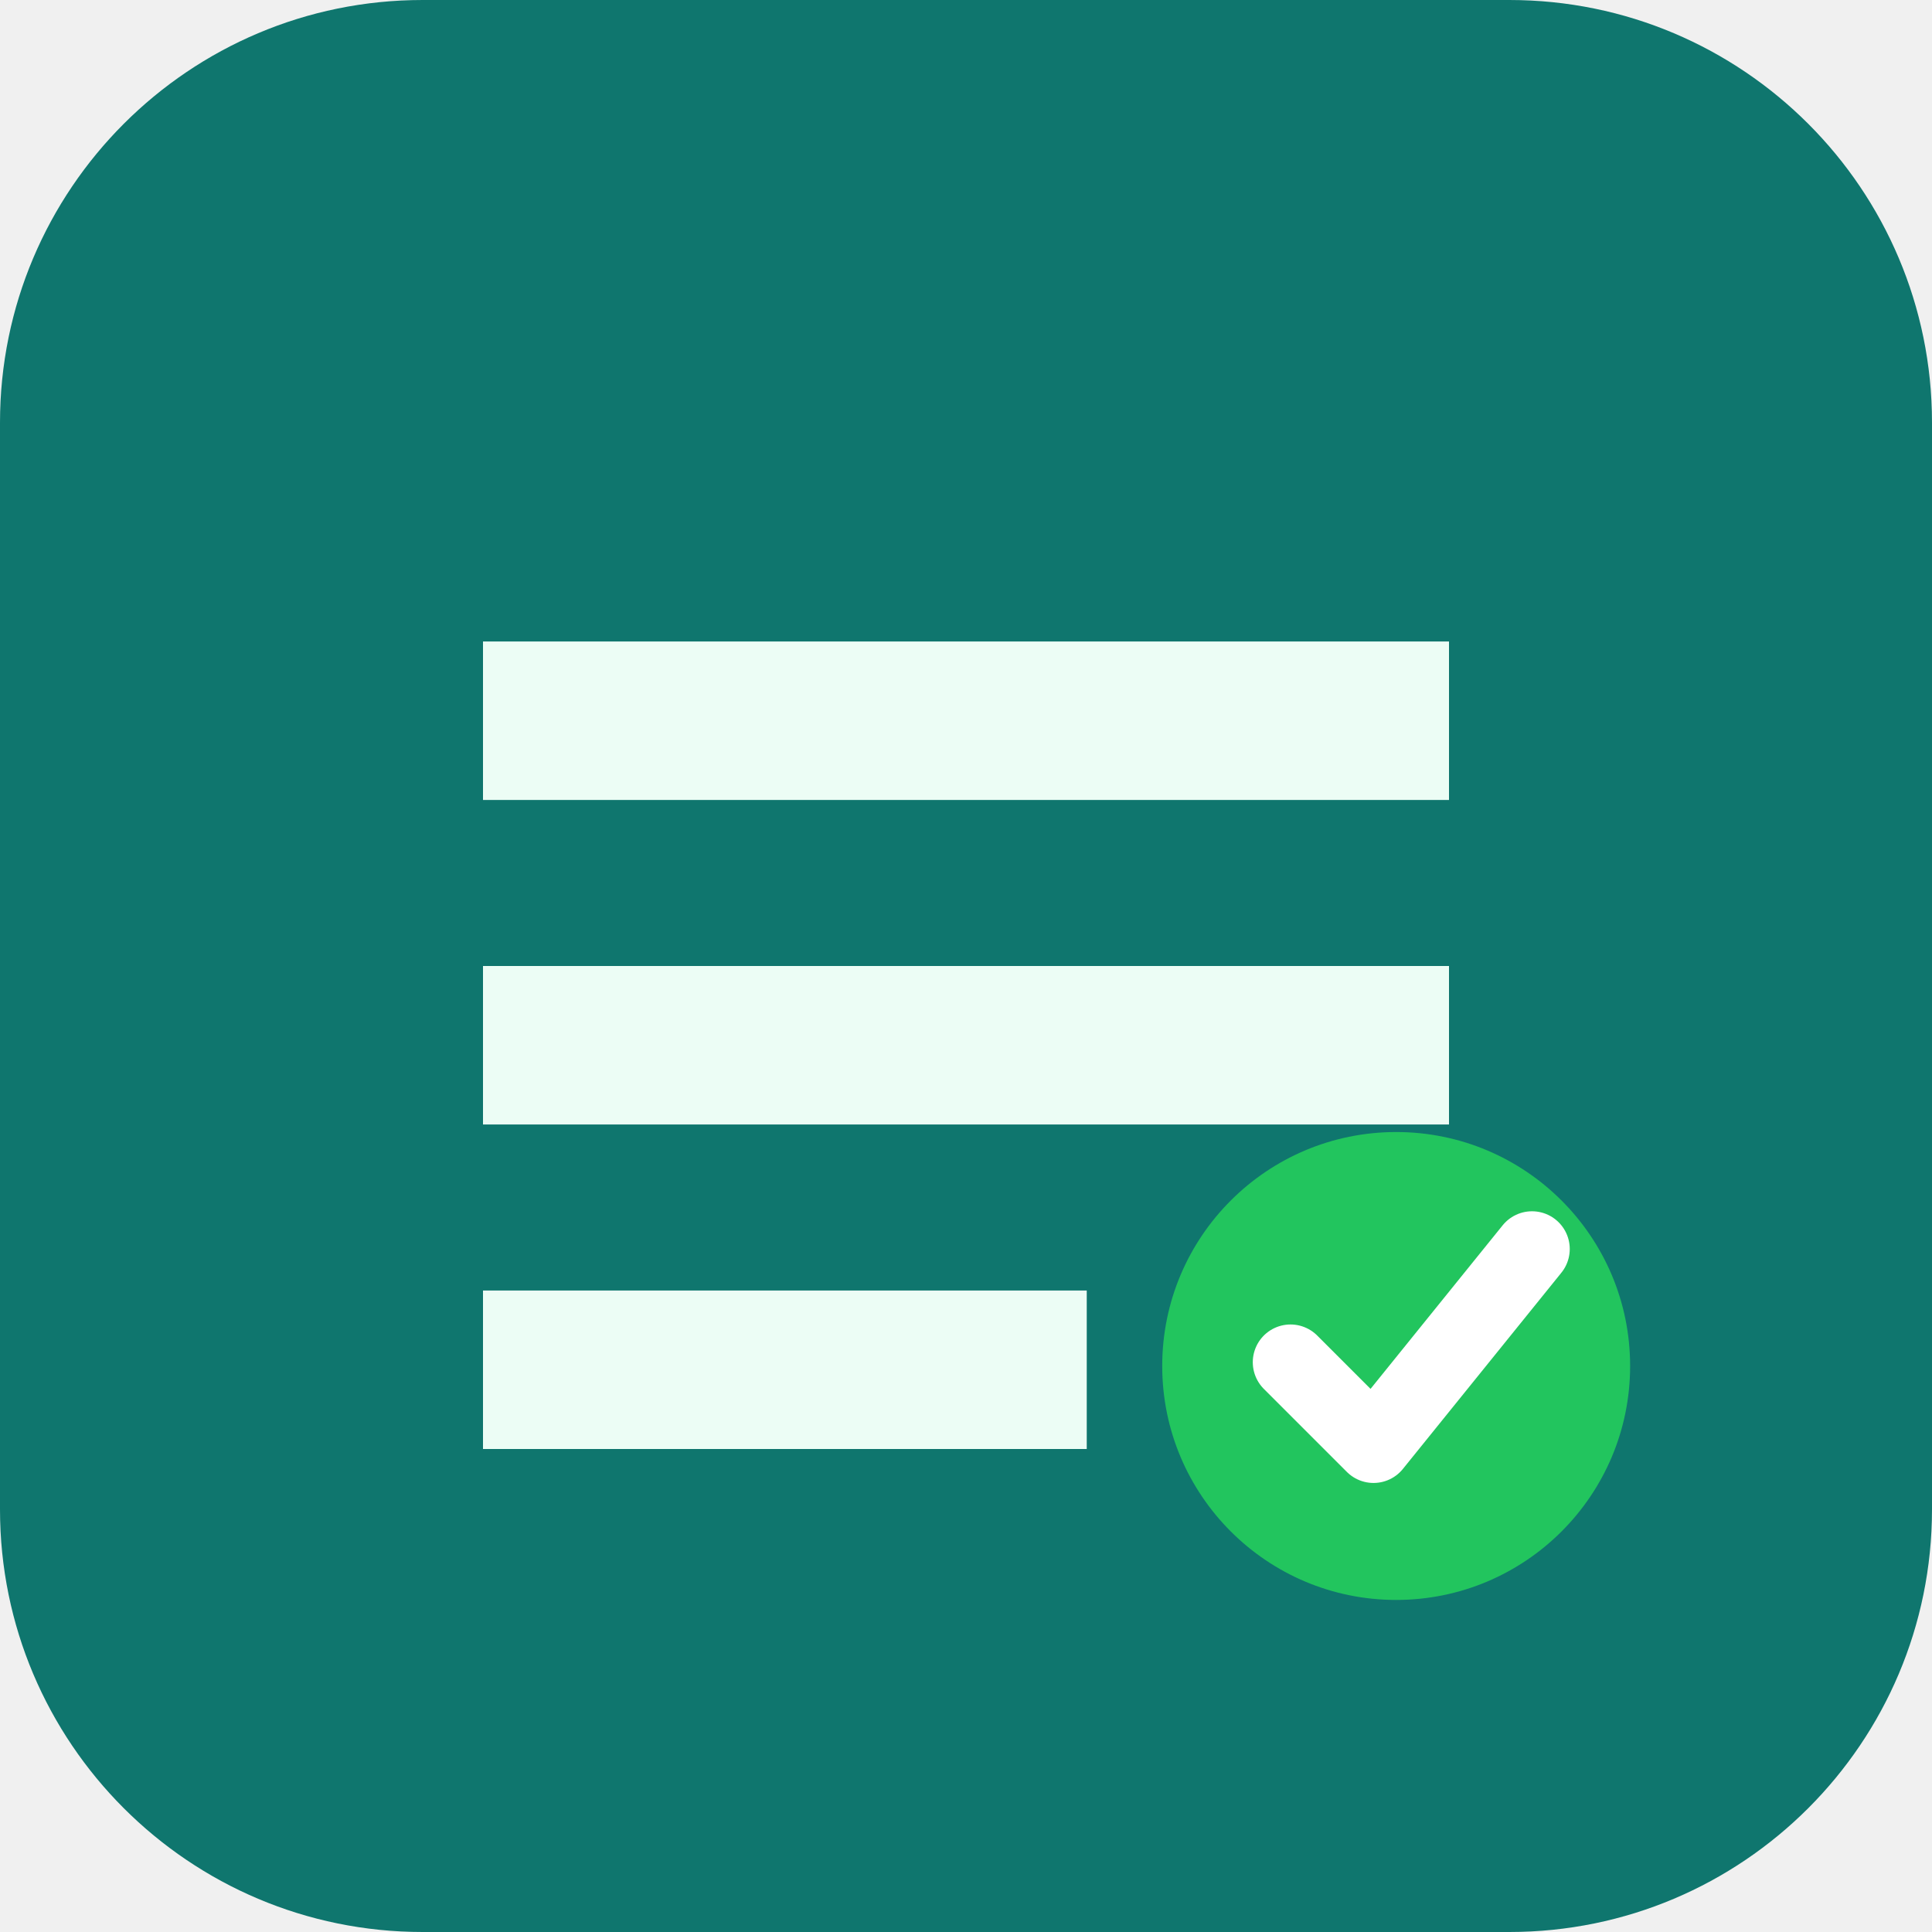
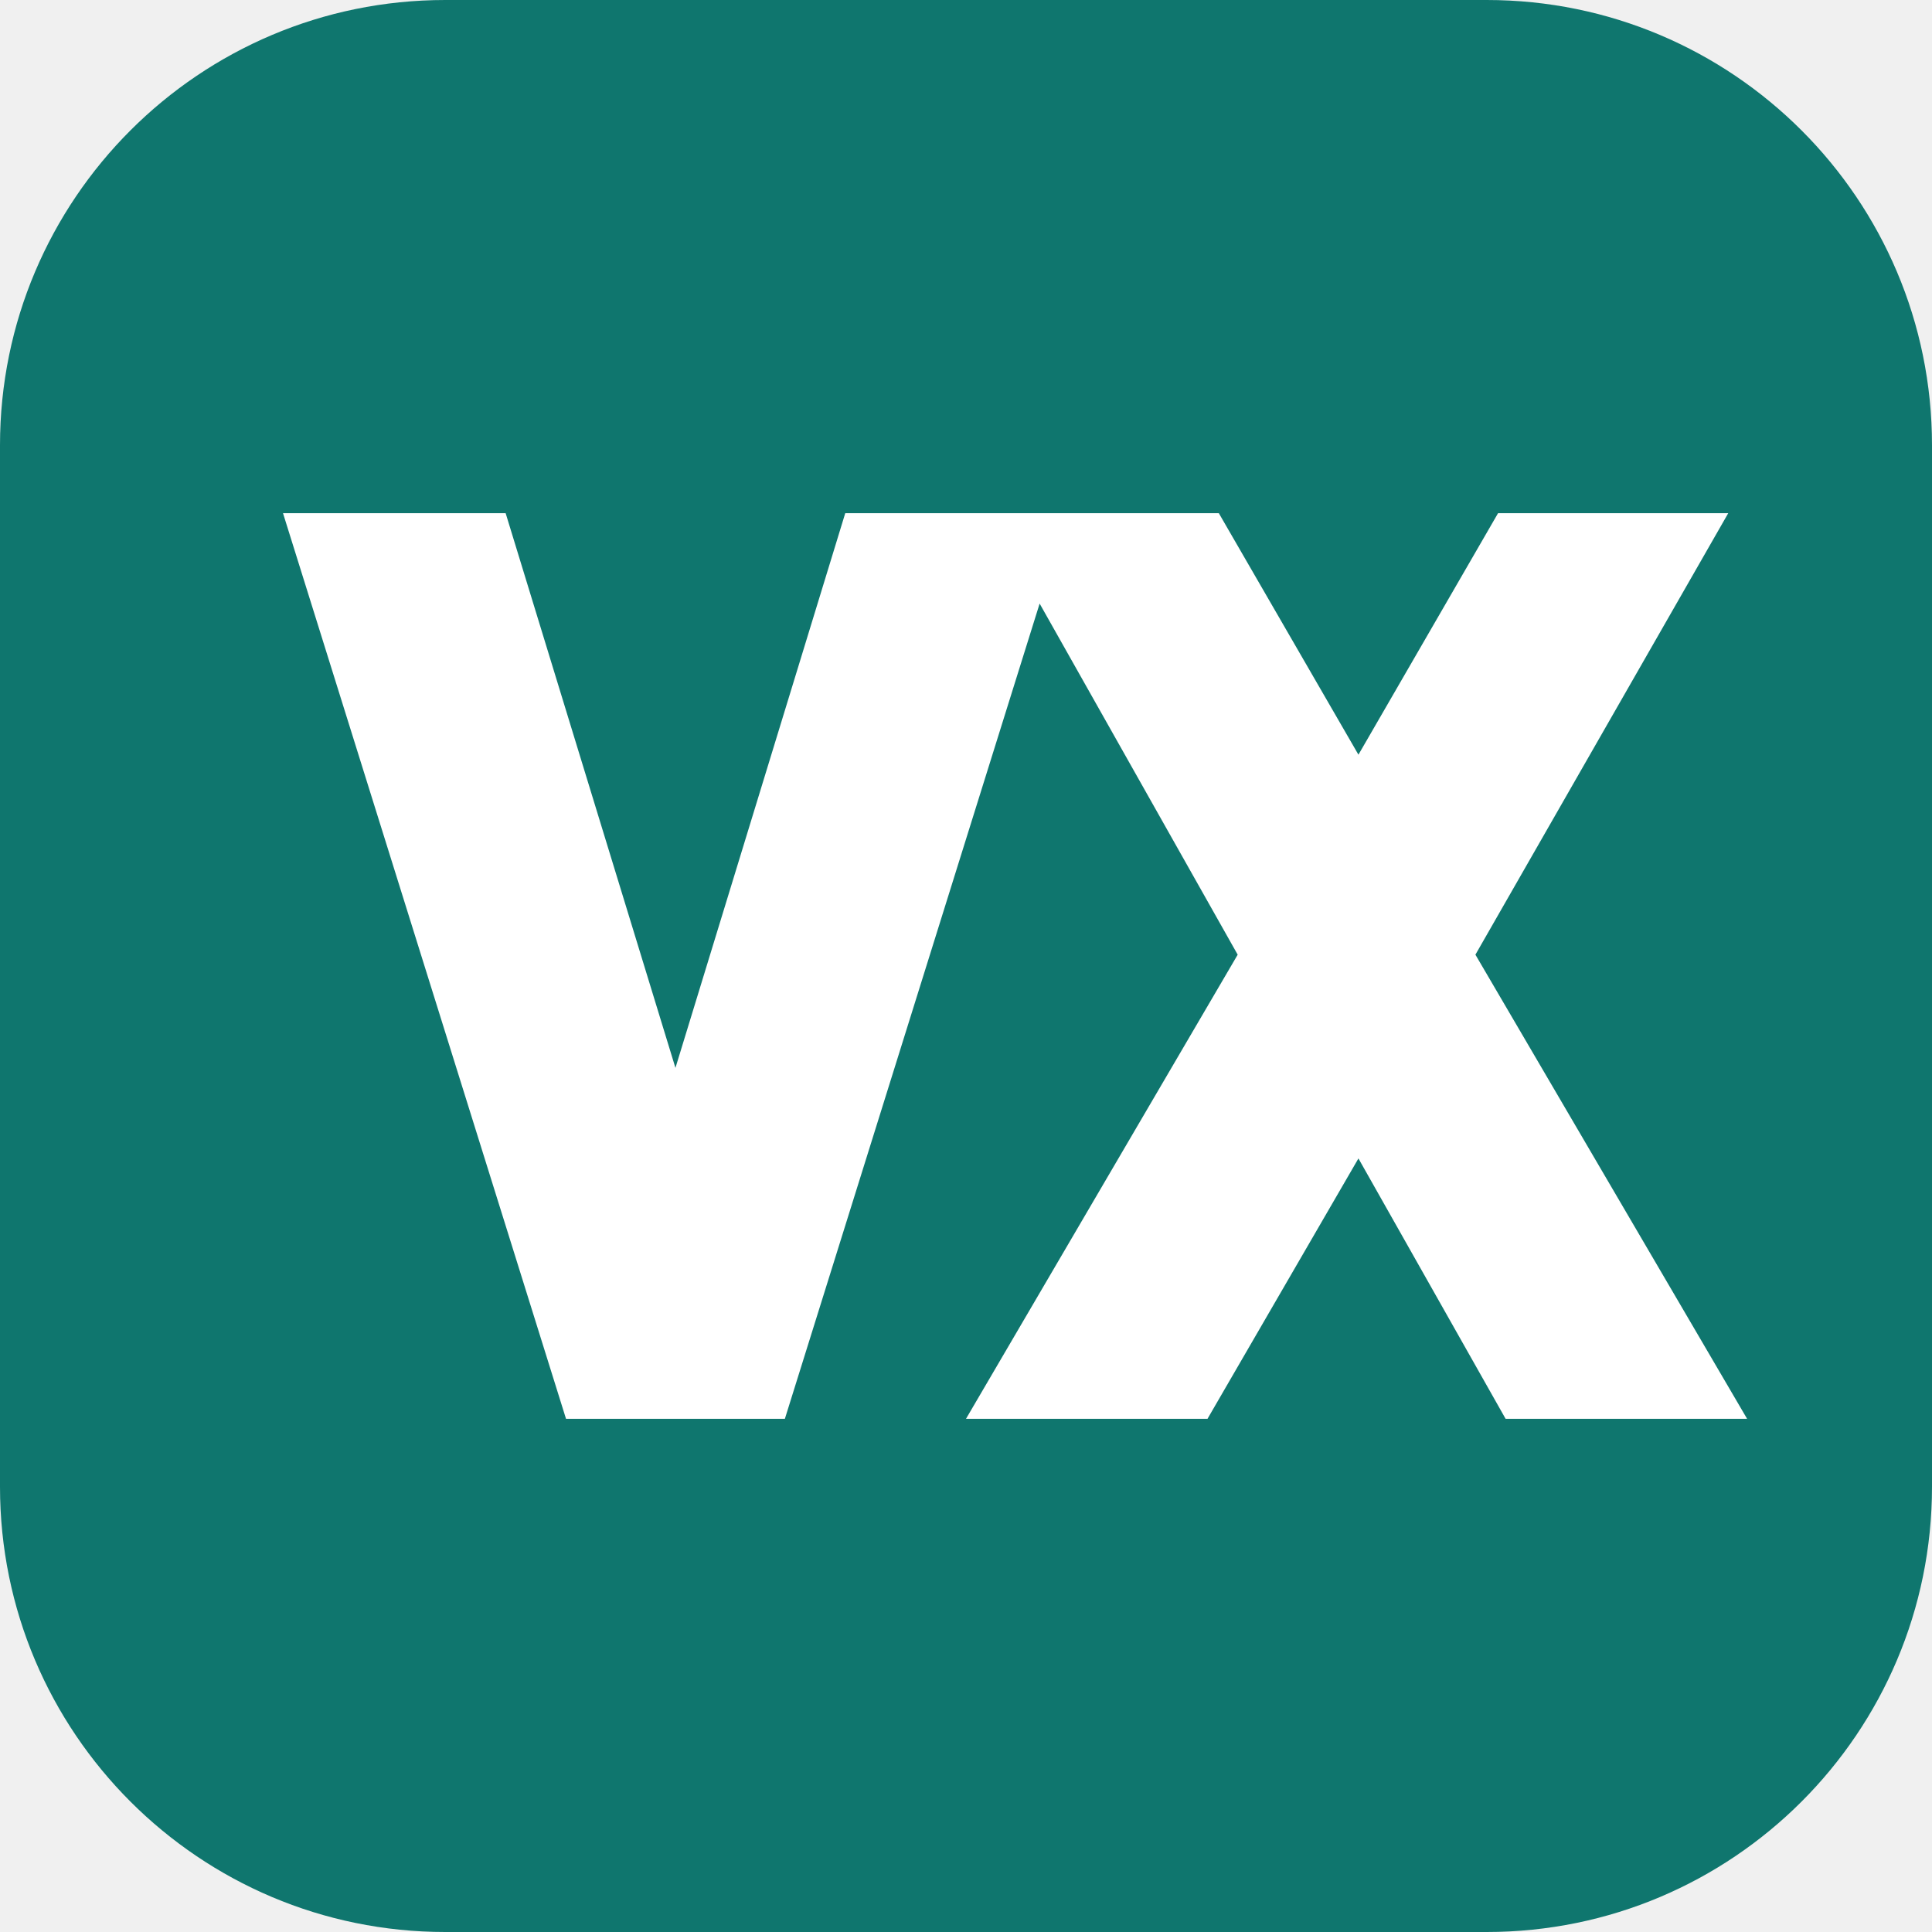
<svg xmlns="http://www.w3.org/2000/svg" width="512" height="512" viewBox="0 0 512 512">
-   <rect width="512" height="512" rx="112" fill="#0f766e" />
-   <path d="M128 170h256v42H128v-42Zm0 86h256v42H128v-42Zm0 86h160v42H128v-42Z" fill="#ecfdf5" />
-   <circle cx="370" cy="362" r="62" fill="#22c55e" />
-   <path d="m342 361 22 22 42-52" fill="none" stroke="#fff" stroke-width="20" stroke-linecap="round" stroke-linejoin="round" />
+   <rect width="512" height="512" rx="118" fill="#0f766e" />
+   <path d="M75 136h59l45 147 45-147h59l-75 240h-58L75 136Zm187 0h61l37 64 37-64h61l-67 117 72 123h-64l-39-69-40 69h-64l72-123-66-117Z" fill="#fff" />
</svg>
